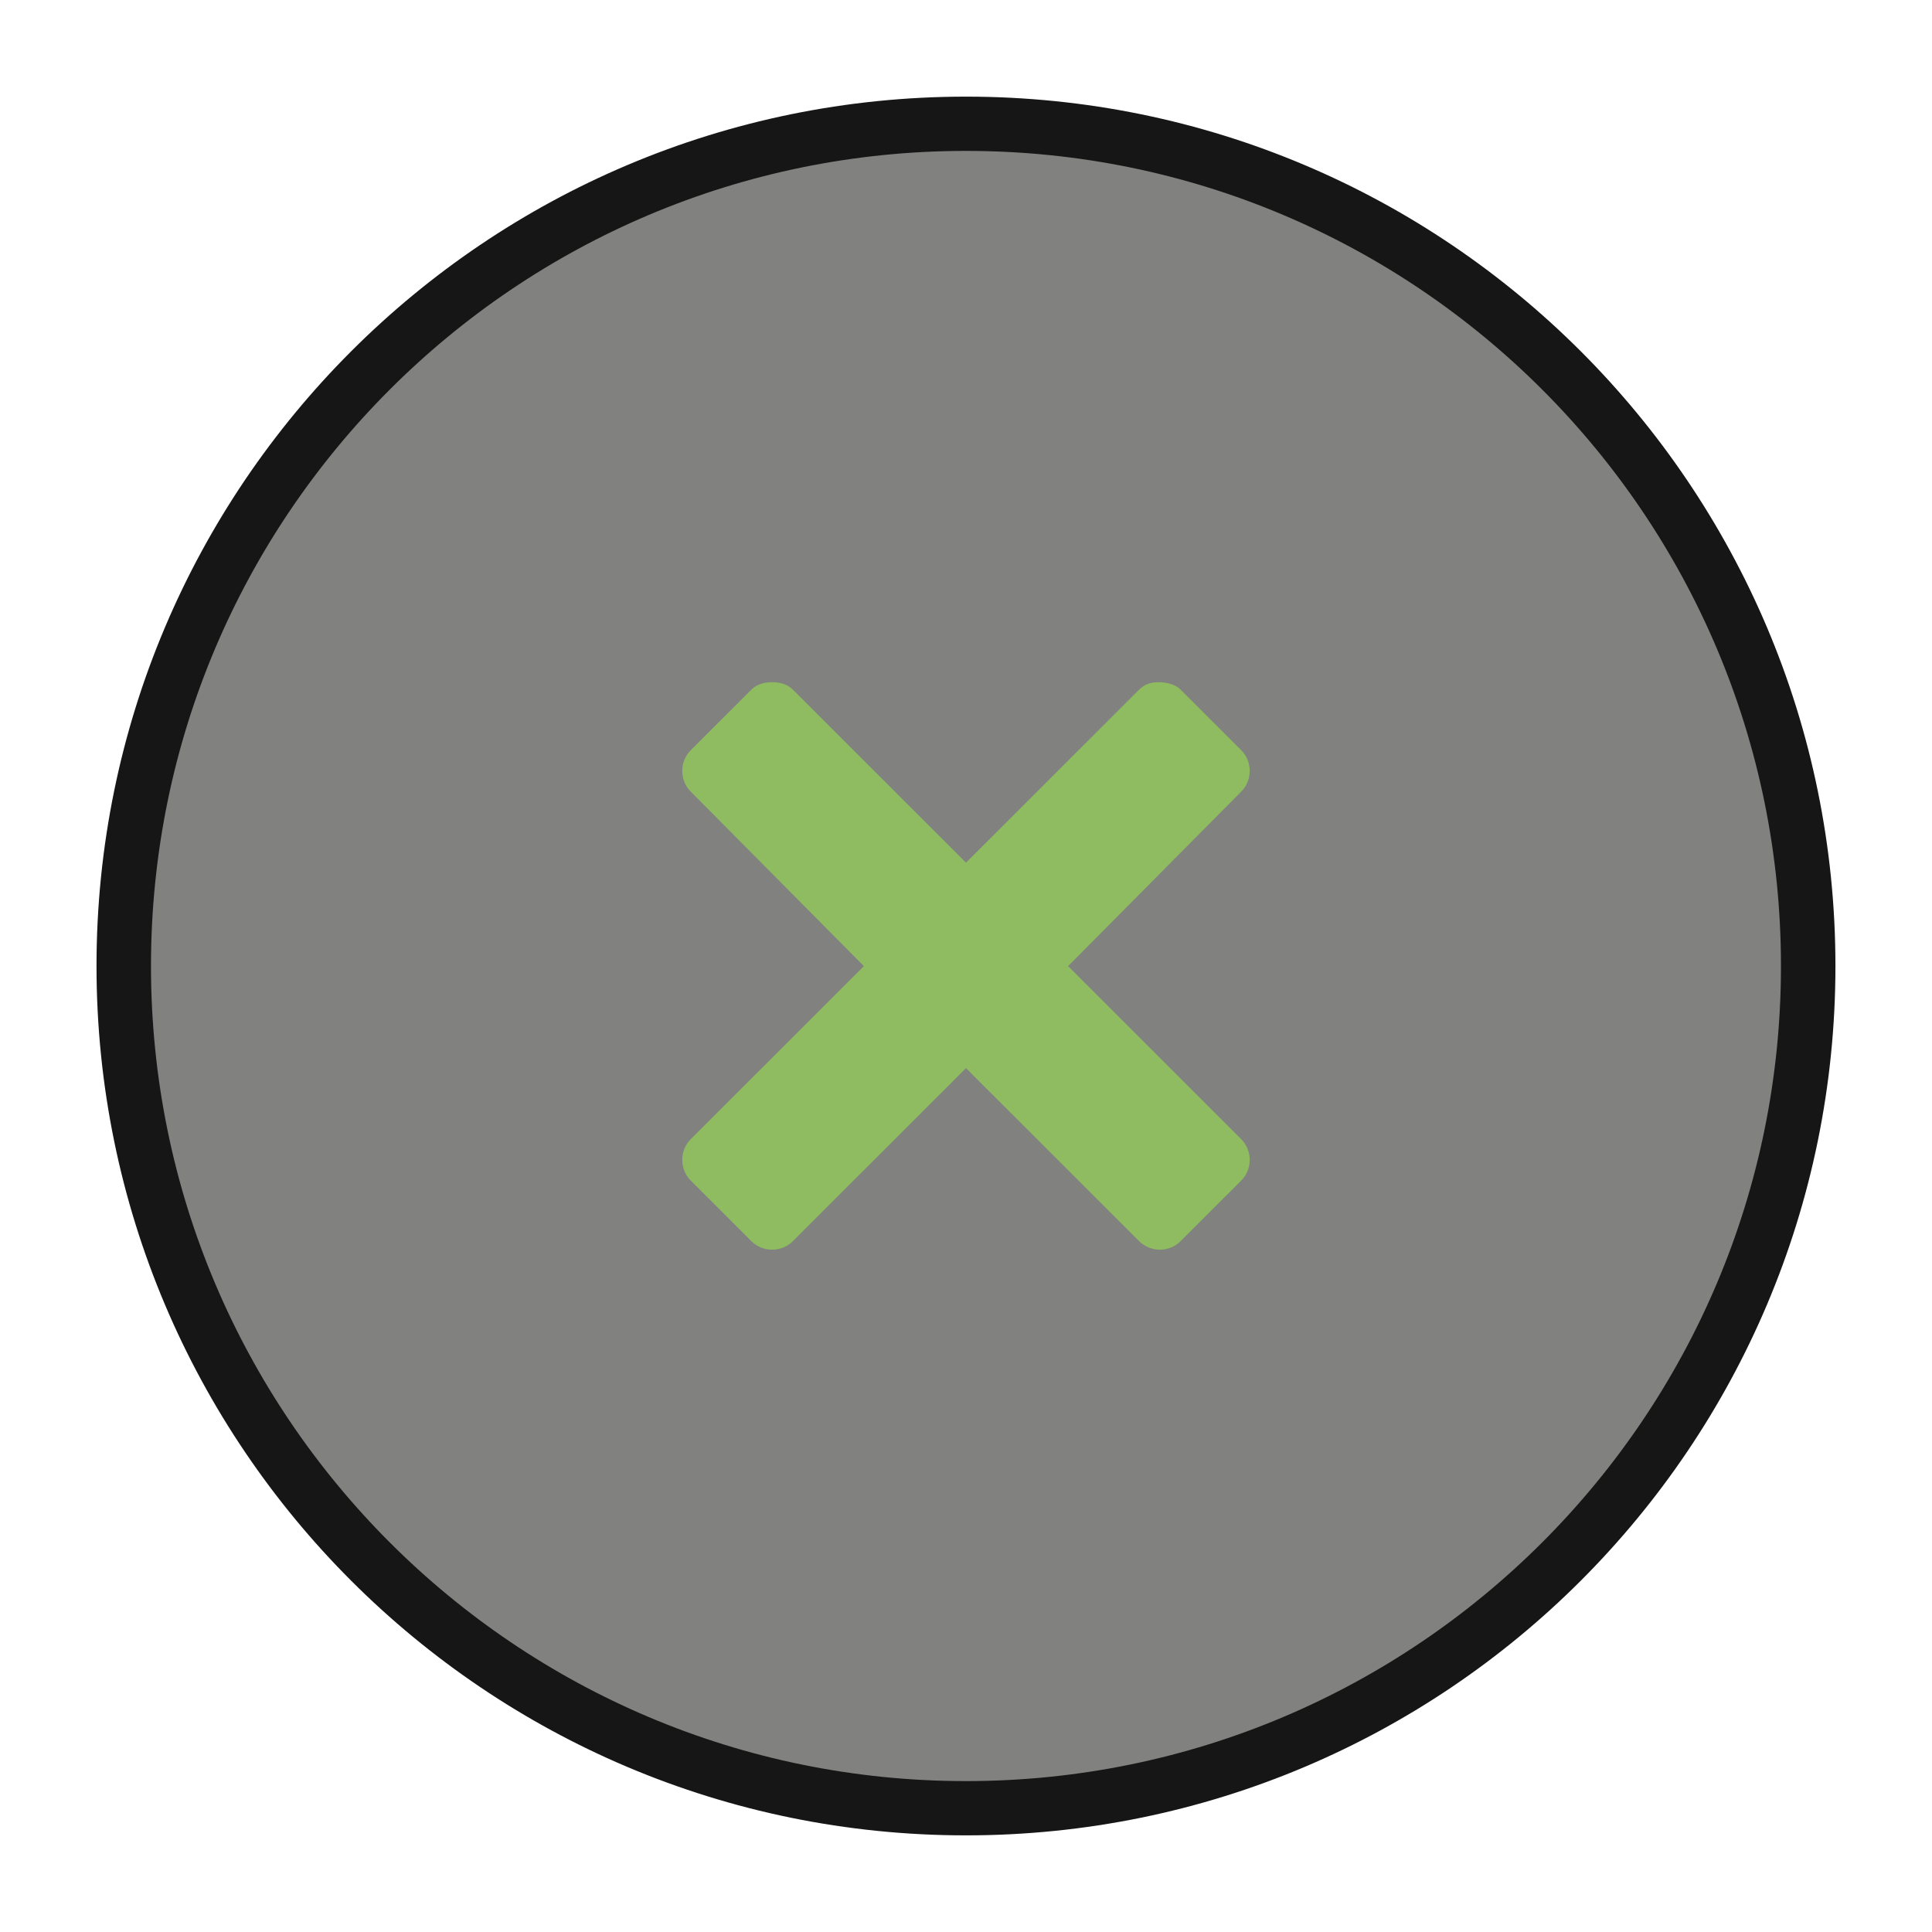
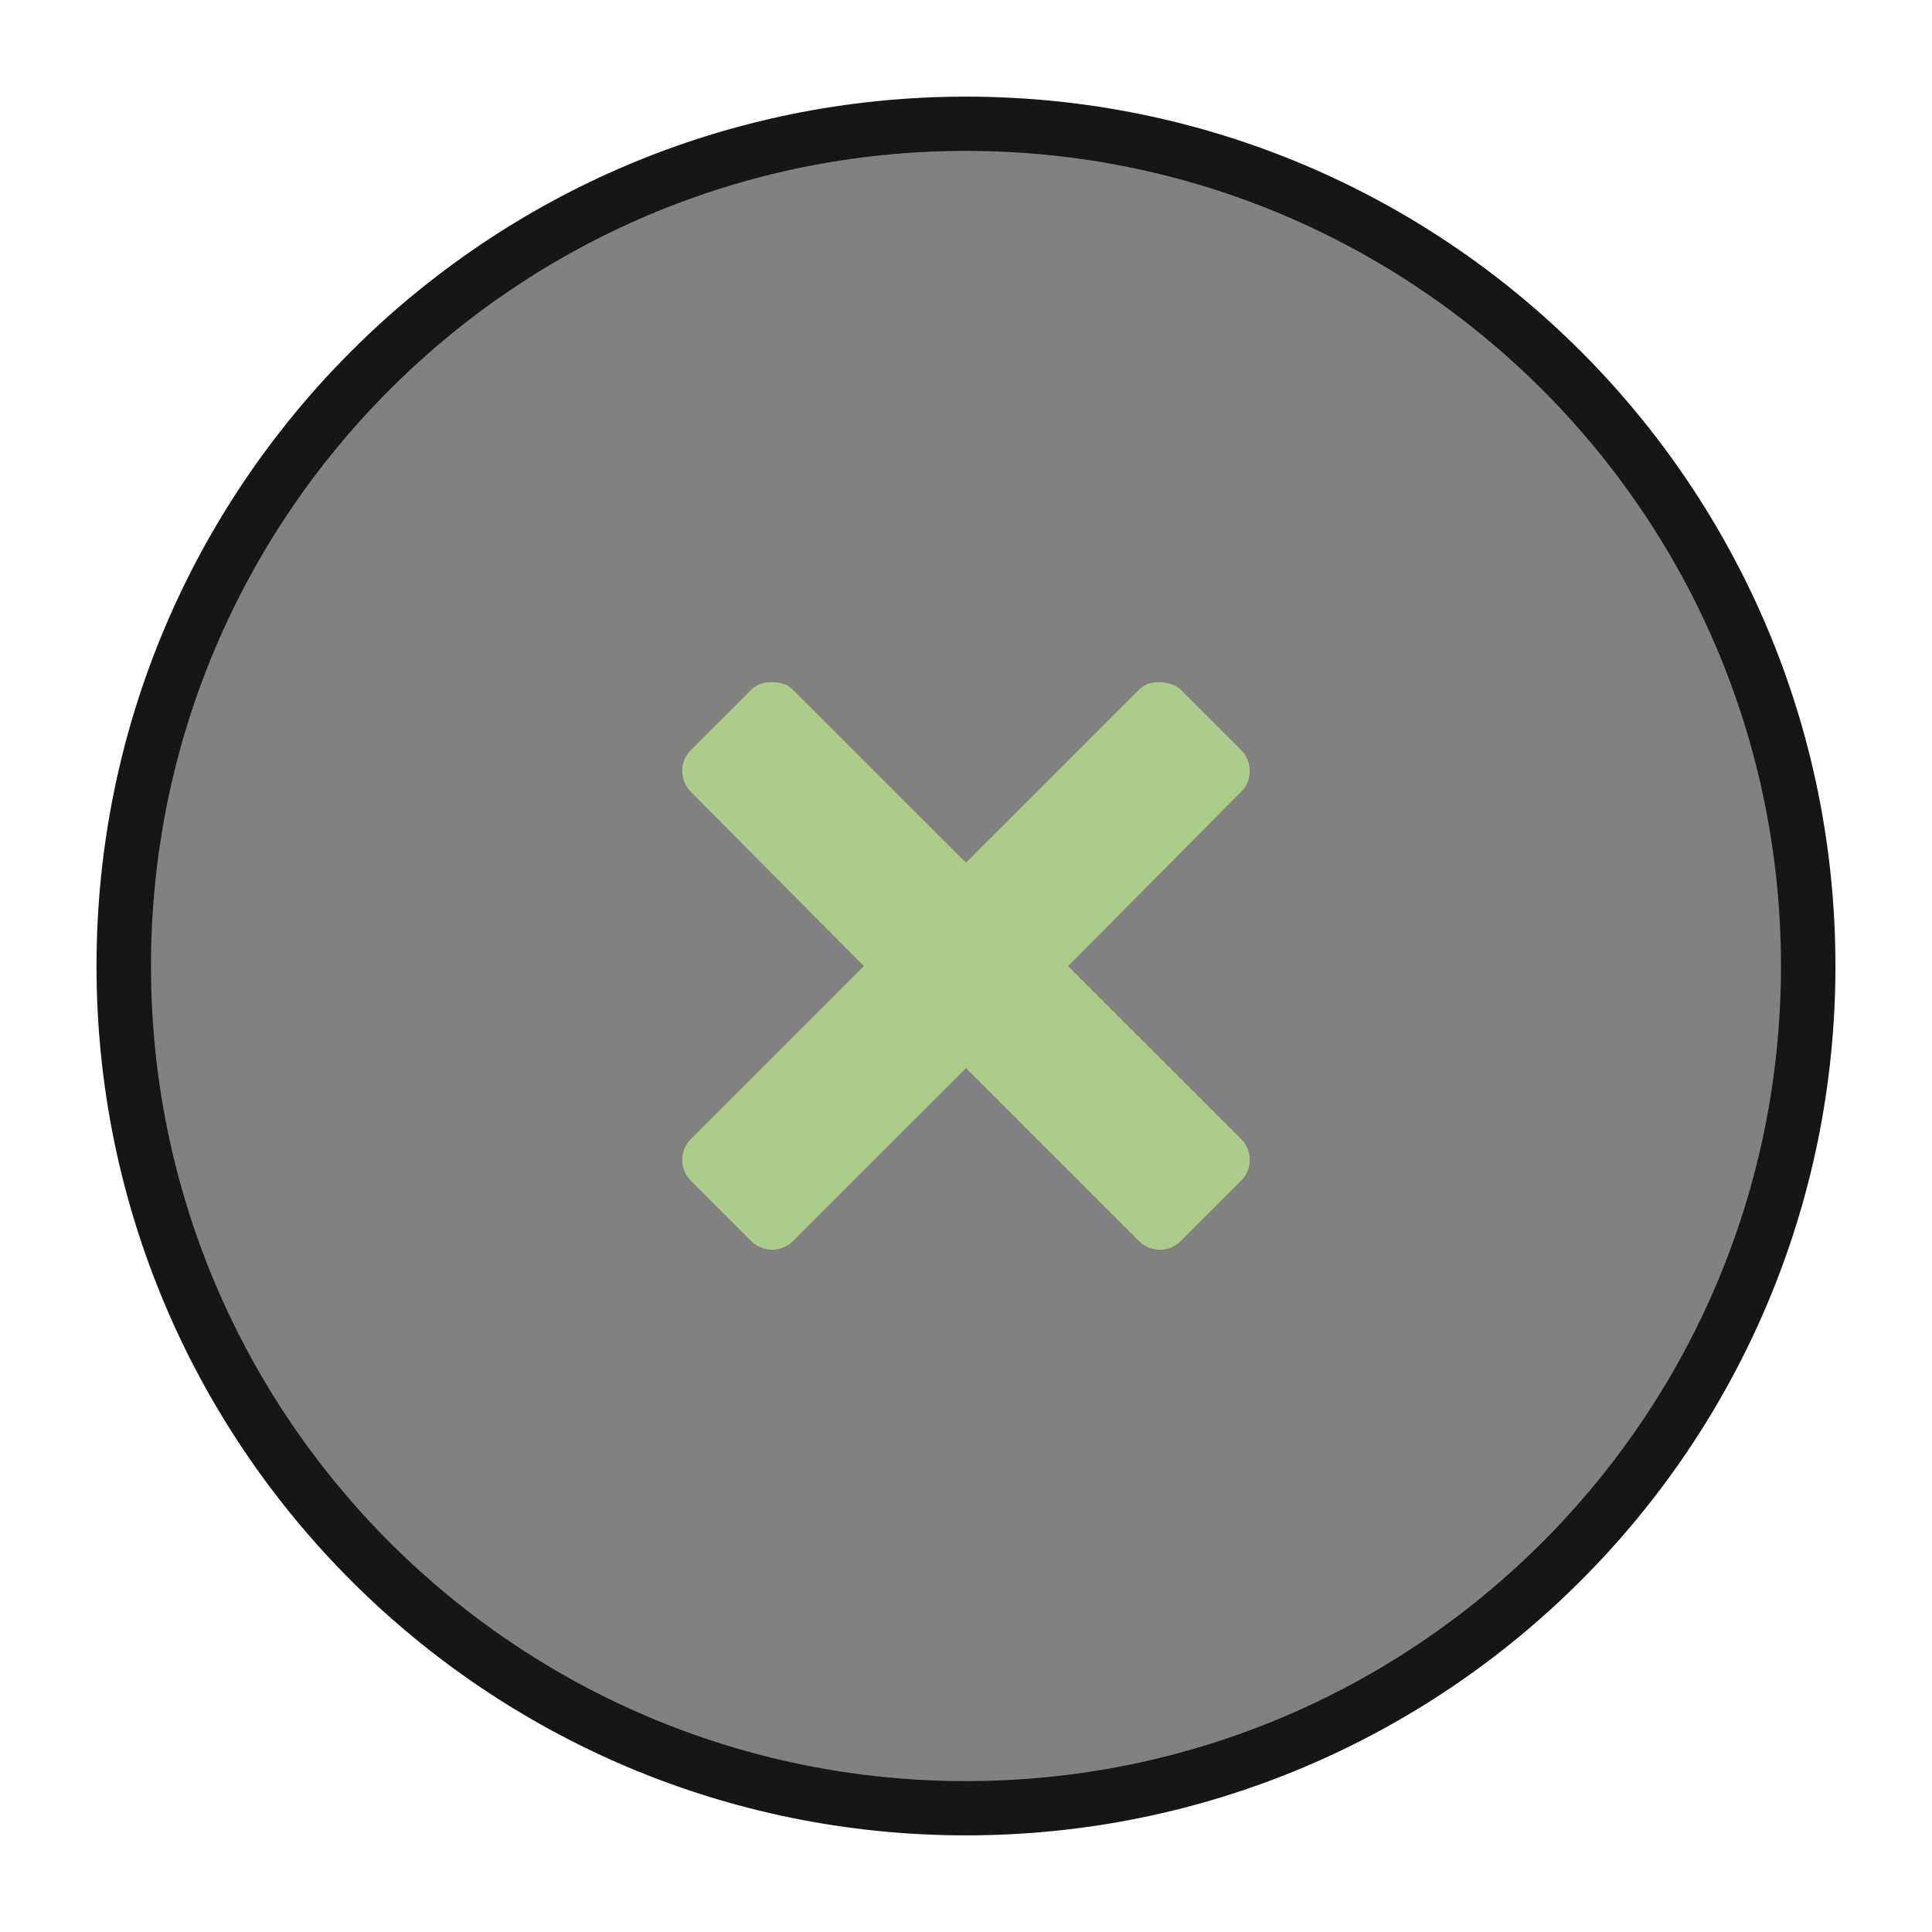
<svg xmlns="http://www.w3.org/2000/svg" width="40" height="40" id="svg3768" version="1.1">
  <defs id="defs3770" />
  <g id="layer1" transform="translate(0.09459827,-24.04049)">
-     <path style="fill:#2e2d2a;fill-opacity:0.6;fill-rule:nonzero;stroke:#161616;stroke-width:0.757;stroke-miterlimit:4;stroke-opacity:1;stroke-dasharray:none" id="path3776-9" d="m 29.545,11.75 c 0,6.489 -5.24,11.75 -11.705,11.75 C 11.377,23.5 6.136,18.239 6.136,11.75 6.136,5.261 11.377,0 17.841,0 24.305,0 29.545,5.261 29.545,11.75 z" transform="matrix(1.489804,0,0,1.484041,-6.674063,26.60301)" />
-     <path style="color:#000000;fill:#8fbb61;fill-opacity:1;fill-rule:nonzero;stroke:none;stroke-width:4;marker:none;visibility:visible;display:inline;overflow:visible;enable-background:accumulate" d="m 15.891,38.165 c -0.153,0 -0.312,0.036 -0.429,0.153 l -1.256,1.255 c -0.234,0.234 -0.234,0.623 0,0.857 l 3.585,3.613 -3.585,3.583 c -0.234,0.234 -0.234,0.623 0,0.857 l 1.256,1.255 c 0.234,0.234 0.624,0.234 0.858,0 l 3.585,-3.583 3.585,3.583 c 0.234,0.234 0.624,0.234 0.858,0 l 1.256,-1.255 c 0.234,-0.234 0.234,-0.623 0,-0.857 l -3.585,-3.583 3.585,-3.613 c 0.234,-0.234 0.234,-0.623 0,-0.857 l -1.256,-1.255 c -0.117,-0.117 -0.307,-0.153 -0.46,-0.153 -0.153,0 -0.281,0.036 -0.398,0.153 l -3.585,3.583 -3.585,-3.583 c -0.117,-0.117 -0.276,-0.153 -0.429,-0.153 z" id="rect2987" />
+     <path style="fill:#2e2d2a;fill-opacity:0.6;fill-rule:nonzero;stroke:#161616;stroke-width:0.757;stroke-miterlimit:4;stroke-opacity:1;stroke-dasharray:none" id="path3776-9" d="M 29.545,11.75 A 11.705,11.75 0 0 1 17.841,23.5 11.705,11.75 0 0 1 6.136,11.75 11.705,11.75 0 0 1 17.841,0 11.705,11.75 0 0 1 29.545,11.75 Z" transform="matrix(1.489804,0,0,1.484041,-6.674063,26.60301)" />
+     <path style="color:#000000;fill:#accd8a;fill-opacity:1;fill-rule:nonzero;stroke:none;stroke-width:4;marker:none;visibility:visible;display:inline;overflow:visible;enable-background:accumulate" d="m 15.891,38.165 c -0.153,0 -0.312,0.036 -0.429,0.153 l -1.256,1.255 c -0.234,0.234 -0.234,0.623 0,0.857 l 3.585,3.613 -3.585,3.583 c -0.234,0.234 -0.234,0.623 0,0.857 l 1.256,1.255 c 0.234,0.234 0.624,0.234 0.858,0 l 3.585,-3.583 3.585,3.583 c 0.234,0.234 0.624,0.234 0.858,0 l 1.256,-1.255 c 0.234,-0.234 0.234,-0.623 0,-0.857 l -3.585,-3.583 3.585,-3.613 c 0.234,-0.234 0.234,-0.623 0,-0.857 l -1.256,-1.255 c -0.117,-0.117 -0.307,-0.153 -0.46,-0.153 -0.153,0 -0.281,0.036 -0.398,0.153 l -3.585,3.583 -3.585,-3.583 c -0.117,-0.117 -0.276,-0.153 -0.429,-0.153 z" id="rect2987" />
  </g>
</svg>
